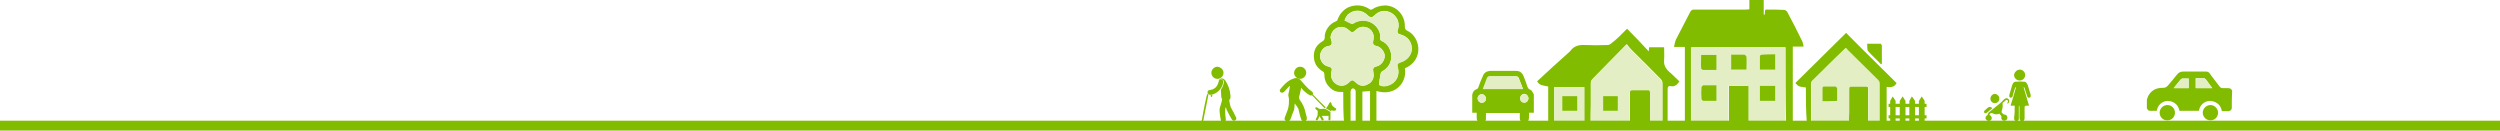
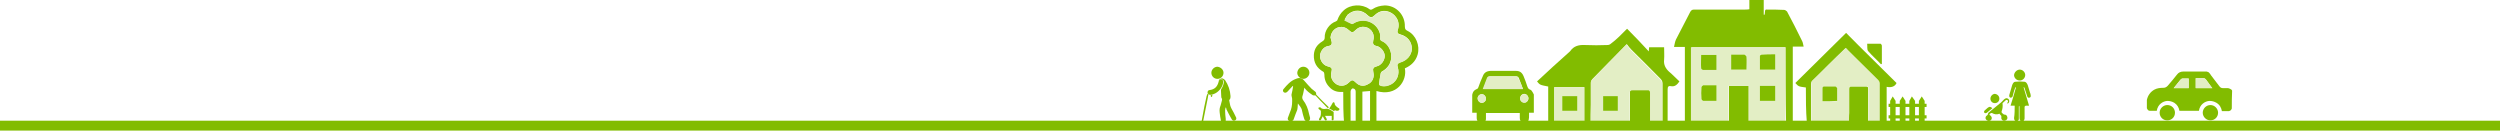
- <svg xmlns="http://www.w3.org/2000/svg" viewBox="382 -10 783 41">
-   <g fill="#82BC00">
-     <path d="M787.5 22.4c0 .5-.1.9-.1 1.4 0 .2-.1.4-.1.6-.4 1-.8 2-1.1 2.9-.1.4-.4.6-.8.7-.7.1-1.3-.5-1-1.2.2-.5.4-1.1.6-1.6.5-1.1.7-2.2.7-3.4v-.5c0-.3 0-.6-.1-.9-.1-.2-.1-.6-.1-.8.2-.9.4-1.7.5-2.6 0 0-.1 0-.1-.1-.4.5-.9.9-1.3 1.4-.2.2-.3.4-.5.5-.3.3-.7.3-1 .1-.3-.2-.4-.7-.1-1 1.1-1.3 2.2-2.6 3.9-3.2 1.2-.5 1.9-.3 2.7.7.7.8 1.4 1.6 2.2 2.4.3.3.7.5 1 .8.3.2.5.5.4.9 0 .1.1.2.2.3 1.2 1.2 2.4 2.5 3.7 3.7l.1.1-.3.3c-.4-.4-.8-.7-1.1-1.1-.9-.9-1.8-1.8-2.7-2.8-.1-.1-.2-.2-.4-.1-.2 0-.5 0-.7-.2-.9-.6-1.7-1.2-2.3-2 0-.1-.1-.1-.1-.2 0 0-.1 0-.1.1-.2.9-.3 1.7-.6 2.6-.1.4 0 .8.2 1.1 1 1.3 1.6 2.8 1.9 4.4.1.4.2.7.3 1.1.1.6-.1 1-.6 1.2-.5.1-1-.1-1.2-.7-.3-.9-.5-1.7-.7-2.6-.1-.9-.8-1.6-1.3-2.3.1 0 .1 0 0 0z" />
-     <path d="M798.1 26.3H796c.2.3.3.6.5.9.1.2.1.4-.1.5-.2.1-.4 0-.5-.2-.2-.3-.4-.7-.6-1.1-.2.4-.4.7-.5 1-.1.2-.3.4-.5.3-.3-.1-.2-.4-.1-.6 0-.1.1-.1.1-.2.5-.6.4-1.4.4-2.1 0-.1-.1-.2-.2-.3-.2-.1-.4-.3-.5-.4-.1-.1-.1-.3 0-.4 0-.1.3 0 .4-.1h.1c.4.5 1 .6 1.6.5 1-.2 1.7.4 2.5.9.1 0 .1.2.1.2v2.1c0 .2-.1.4-.3.4-.3 0-.4-.2-.3-.4v-1zm-8.9-15.4c1 0 1.9.8 1.9 1.9 0 1-.9 1.9-1.9 1.9s-1.9-.9-1.9-1.9c.1-1.1.9-1.9 1.9-1.9zm9.6 13.9c-.5-.3-1-.6-1.5-.8l.6-.9c.2-.3.3-.6.5-.9.1-.1.2-.2.3-.2.1 0 .3.2.3.3 0 .7.5 1 1 1.4.2.2.6.2.5.6-.1.3-.4.4-.8.4h-.1c-.4-.2-.6-.2-.8.1z" />
-   </g>
-   <path fill="#82BC00" d="M947.6 17.4c-2.3-.3-2.3-.3-3.3-1.4C949.5 10.8 955 5.5 960.2.3c5.1 5.2 10.5 10.4 15.8 15.7-.5 1.1-1.6 1.5-3.1 1.2v11.1h-25c-.3-3.6-.3-7.2-.3-10.9zm13.5 11.2V17.9c0-.6.2-.9.8-.8h4.6c.5 0 .6.2.6.7v10.9h3.5V16.1c0-.3-.3-.7-.5-1-3.1-3.2-6.3-6.3-9.5-9.4l-.6-.6c-3.4 3.5-6.9 6.9-10.5 10.3-.2.2-.2.6-.3.9v12.4c4.1-.1 7.8-.1 11.9-.1zm10-18.5c-1.3-1.4-2.8-2.7-4-4.1-.4-.5-.2-1.4-.3-2.3h4.2c.1 0 .4.4.4.6V10c-.1.1-.2.1-.3.1z" />
-   <path fill="#E3EEC5" d="M961.1 28.6h-11.8V16.2c0-.3.1-.7.3-.9 3.4-3.4 6.8-6.9 10.5-10.3.3.2.5.4.6.6 3.1 3.1 6.3 6.3 9.5 9.4.3.3.5.6.5 1v12.6h-3.5V17.7c0-.5-.2-.7-.6-.7H962c-.7 0-.8.2-.8.8v7.6c-.1.5-.1 2.8-.1 3.2zm-8.3-6.9h4.6v-4c0-.2-.4-.5-.6-.5-1.1-.1-2.3 0-3.4 0-.5 0-.6.2-.6.7v3.8z" />
-   <path fill="#82BC00" d="M952.8 21.7v-3.9c0-.5.1-.7.6-.7h3.4c.2 0 .5.3.6.5v4c-1.5.1-3 .1-4.6.1zM891.6-1c2.3 2.3 4.5 4.6 6.8 7.1 0-.5.1-.9.1-1.3h4.7c0 1.3.1 2.6 0 3.9-.2 1.6.5 2.8 1.6 3.8 1.1.9 2.1 2 3.2 3-.7 1-1.4 1.7-2.6 1.5-.9-.2-1.1.2-1.1 1.1v10.6h-37.4V17.1c-2.6-.5-2.6-.5-3.5-1.6 3.3-3.1 6.7-6.2 10.2-9.3l.2-.2c1.1-1.6 2.7-2 4.6-1.9 2.4.1 4.8.1 7.1 0 .4 0 .8-.2 1-.4 1.9-1.4 3.4-3 5.1-4.7zm-11.4 29.9h12.3V19c0-.7.2-.9.9-.9 1.5 0 3.1.1 4.6 0 .7 0 .9.3.9.9v9.8h3.8V16c0-.5-.3-1-.6-1.3-3-3.1-6.1-6.1-9.1-9.1-.5-.5-.9-1-1.5-1.8-3.6 3.7-7.1 7.3-10.7 10.9-.3.3-.5.8-.5 1.1v6.9c-.1 1.5-.1 4.8-.1 6.2zm-2 0V17.3h-9.4v11.6h9.4z" />
-   <path fill="#E3EEC5" d="M880.2 28.9V16c0-.4.2-.9.5-1.1 3.4-3.6 6.9-7.1 10.7-10.9.6.7 1 1.3 1.5 1.8l9.1 9.1c.3.3.6.9.6 1.3V29h-3.8v-9.8c0-.7-.2-1-.9-.9h-4.6c-.7 0-.9.2-.9.9v9.9c-3.9-.2-7.8-.2-12.2-.2zm8.5-4.2v-4.6h-4.6v4.6h4.6zm-10.5 4.2h-9.4V17.3h9.4v11.6zm-6.9-4.2h4.7v-4.6h-4.7v4.6z" />
-   <path fill="#82BC00" d="M888.7 24.7h-4.6v-4.6h4.6v4.6zm-17.4 0v-4.6h4.7v4.6h-4.7zm38.4 3.5V4.7h-3.4c.2-.9.3-1.6.6-2.3l4.5-8.7c.3-.5.6-.7 1.2-.7h15.8c.5 0 1 0 1.5-.1V-10h4.5v4.6h.3c0-.3.1-.7.1-1 0-.5.2-.7.7-.6 1.8 0 3.5 0 5.3.1.3 0 .7.3.9.5 1.6 3 3.2 6.1 4.7 9.2.3.5.3 1.1.5 1.8h-3.4v23.5c-11.3.1-22.5.1-33.8.1zm31.5-23.4h-29.4v23.3h11.7V16.9h6.3v11.3h11.6c-.2-7.2-.2-16.3-.2-23.4z" />
-   <path fill="#E3EEC5" d="M941.2 4.8v23.4h-11.6V16.9h-6.3v11.2h-11.7V4.8h29.6zm-8 16.8h4.8v-4.7h-4.8v4.7zM938 7h-4.3c-.2 0-.5.3-.5.4v4.3h4.8V7zm-13.8 4.8h4.8V7.7c0-.2-.4-.6-.7-.6-1.4-.1-2.7 0-4.1 0v4.7zm-4.6.1V7.2h-4.8v4.2c0 .2.4.5.6.5h4.2zm0 9.7v-4.9h-4.2c-.2 0-.5.4-.5.6-.1 1.2-.1 2.5 0 3.7 0 .2.4.6.6.6 1.3.1 2.7 0 4.1 0z" />
-   <path fill="#82BC00" d="M933.2 21.6v-4.7h4.8v4.7h-4.8zM938 7v4.8h-4.8V7.5c0-.1.3-.4.5-.4 1.4-.1 2.8-.1 4.3-.1zm-13.8 4.8V7.1h4.1c.2 0 .6.4.7.6.1 1.3 0 2.7 0 4.1h-4.8zm-4.6.1h-4.2c-.2 0-.6-.3-.6-.5-.1-1.4 0-2.8 0-4.2h4.8v4.7zm0 9.7h-4.1c-.2 0-.6-.4-.6-.6-.1-1.2-.1-2.5 0-3.7 0-.2.4-.5.5-.6h4.2v4.9zm-76.5 3.7v-5.6c0-.1.1-.3.1-.4.2-.7.6-1.1 1.3-1.4.3-.1.4-.2.5-.5.4-1.2.9-2.4 1.4-3.5.4-1.1 1.1-1.6 2.4-1.7h8c1.2 0 1.9.5 2.4 1.7.4 1 .8 2 1.1 3 .2.5.3 1 1 1.2.1 0 .3.2.4.3.3.4.5.8.7 1.2v5.7h-1.5v.9c0 .4 0 .8-.1 1.2-.1.9-1.1 1.4-1.9 1-.7-.3-.9-.8-.9-1.5v-1.5h-10.6v1.9c0 .6-.4 1-1 1.2-.5.2-1 .1-1.4-.3-.4-.4-.5-.8-.5-1.4v-1.5h-1.4zm15.9-7.4c-.4-1.1-.8-2.2-1.2-3.2-.2-.6-.4-.8-1.1-.8h-7.8c-.7 0-.9.1-1.1.8-.4 1-.7 1.9-1.1 2.9 0 .1-.1.2-.1.3H859zm-12.9 4.3c.7 0 1.3-.6 1.3-1.3 0-.7-.6-1.4-1.3-1.4-.7 0-1.3.6-1.3 1.3 0 .7.6 1.4 1.3 1.4zm14.6-1.4c0-.7-.6-1.4-1.3-1.4-.7 0-1.3.6-1.3 1.4 0 .7.6 1.3 1.3 1.3.7.1 1.3-.6 1.3-1.3z" />
-   <path fill="#E3EEC5" d="M859 17.9h-12.6c0-.1.1-.2.1-.3.4-1 .7-1.9 1.1-2.9.2-.6.4-.8 1.1-.8h7.8c.7 0 .9.1 1.1.8.6 1 1 2.1 1.4 3.2zm-12.9 4.3c-.7 0-1.3-.6-1.3-1.4 0-.7.6-1.3 1.3-1.3.7 0 1.3.6 1.3 1.4.1.7-.6 1.3-1.3 1.3zm14.6-1.4c0 .7-.6 1.4-1.3 1.4-.7 0-1.3-.6-1.3-1.3 0-.7.6-1.4 1.3-1.4.7-.1 1.3.6 1.3 1.3z" />
-   <path fill="#82BC00" d="M1081 24c-.2.6-.7.9-1.3.8h-1.8c-.2-1.1-.7-2-1.7-2.6-.7-.4-1.4-.6-2.2-.6-1.4.1-3 1.1-3.3 3.1h-6.1c-.2-1.1-.7-1.9-1.6-2.5-.7-.4-1.4-.6-2.2-.6-1.4.1-3 1.1-3.3 3.1h-2.2c-.5 0-.7-.4-.9-.8v-2.6c.3-1.4 1.1-2.5 2.3-3.2.9-.5 1.9-.6 2.9-.6.5 0 .9-.2 1.3-.6 1-1.2 2-2.3 2.9-3.5.5-.7 1.2-1 2.1-1h7.2c.4.1.7.2.9.5.2.2.3.4.5.7.9 1.1 1.7 2.3 2.6 3.4.3.4.6.6 1.1.6h1.6c.6 0 1.1.2 1.3.8-.1 1.9-.1 3.8-.1 5.6zm-6.2-6.5c-.6-.9-1.3-1.7-1.9-2.6-.2-.2-.4-.4-.7-.4h-2.5v3.1h5.2s0-.1-.1-.1zm-7.3-2.7v-.2h-1.9c-.3 0-.5.2-.7.4-.7.9-1.4 1.7-2.1 2.6h4.7v-2.8z" />
-   <path fill="#E3EEC5" d="M1074.9 17.6c0-.1-.1-.1-.1-.1-.6-.9-1.3-1.7-1.9-2.6-.2-.2-.4-.4-.7-.4h-2.5v3.1h5.2zm-7.4 0v-3h-1.9c-.3 0-.5.2-.7.4-.7.9-1.4 1.7-2.1 2.6h4.7z" />
-   <path fill="#82BC00" d="M1060.8 27.7c1.3 0 2.4-1 2.4-2.4 0-1.3-1-2.4-2.4-2.4-1.3 0-2.4 1.1-2.4 2.4 0 1.3 1 2.4 2.4 2.4zm13.5 0c1.3 0 2.4-1 2.4-2.4 0-1.3-1.1-2.4-2.4-2.4s-2.4 1.1-2.4 2.4 1.1 2.4 2.4 2.4zm-61.3-4.6h-1.3c.6-1.9 1.2-3.8 1.7-5.7 0 0-.1 0-.1-.1-.1.1-.2.2-.2.3-.3.8-.5 1.6-.7 2.4 0 .1-.1.2-.1.3-.1.2-.4.3-.6.3-.2 0-.4-.3-.4-.5v-.3c.3-1 .6-2 .9-3.1.2-.5.4-1.1 1.1-1.1.9-.1 1.8-.1 2.7 0 .6 0 .9.6 1.1 1.1.2.8.5 1.5.7 2.3.1.3.2.5.2.8.1.4 0 .7-.4.8-.3.1-.6-.1-.7-.5-.3-.8-.5-1.7-.8-2.5 0-.1-.1-.2-.2-.3 0 0-.1 0-.1.1.6 1.9 1.1 3.8 1.7 5.7h-1s-.4.1-.4.4v3.6c0 .2-.1.4-.2.6-.1.3-.4.3-.7.3s-.5-.2-.6-.5c0-.2-.1-.3-.1-.5v-3.6c0-.1-.1-.2-.1-.3 0 .1-.1.2-.1.3v4c-.1.3-.3.5-.7.6-.3 0-.6-.2-.7-.5 0-.1-.1-.3-.1-.5.2-1.3.2-2.6.2-3.9zm-4.2 3.2c-.2-.2-.4-.5-.6-.7-.8.4-1.6.2-2.3-.2-.2-.1-.8.2-.8.5 0 .1.1.2.2.2.4.3.6.7.5 1.1-.1.4-.5.7-.9.7s-.8-.3-1-.7c-.1-.4 0-.8.5-1.1.1-.1.2-.2.2-.3 0-.2.1-.3.2-.5 1.3-1 2.5-2.1 3.8-3.1.3-.2.5-.5.8-.8.2-.2.4-.4.6-.5.4-.3.9-.1 1.2.3.2.4.1 1-.3 1.2h-.2s-.1-.2 0-.2c0-.1.2-.2.2-.3 0-.2 0-.4-.1-.5s-.4-.1-.5-.1c-.4.3-.7.7-1.1 1v.2c.1.8 0 1.6-.3 2.4v.3c.1.2.3.3.4.4.2.2.3.3.6.3.4 0 .7.3.8.8.1.4-.1.8-.5 1s-.8.2-1.1-.1-.4-.7-.2-1.1c-.2 0-.2-.1-.1-.2zm-.6-5.4c0 .8-.6 1.4-1.4 1.4s-1.4-.6-1.4-1.4.7-1.5 1.4-1.5c.8.1 1.4.7 1.4 1.5zm6.4-9.1c.9 0 1.7.8 1.7 1.7 0 .9-.8 1.8-1.8 1.7-.9 0-1.7-.8-1.7-1.7.1-.9.9-1.7 1.8-1.7zm-8.6 12.1c-.6.5-1.1.9-1.7 1.4-.3.2-.6.2-.8 0s-.1-.5.1-.7c.3-.3.6-.5.9-.8.6-.5 1-.4 1.5.1zm-203.3-5.1h-.8c-1.4 0-2.6-.5-3.5-1.5-1.1-1.1-1.6-2.4-1.6-3.9 0-.3-.1-.8-.3-.9-2.1-1.2-3.1-2.9-3-5.3.1-1.9 1-3.2 2.6-4.2.5-.3.8-.6.8-1.2-.1-2.2 1.5-4.4 3.5-5.1.2-.1.5-.3.5-.5.4-1.1 1-2.1 1.9-2.9 2.1-2 5.8-2.1 8-.5.4.3.6.3 1 .1 1.2-.8 2.4-1.1 3.9-1.2 3.6 0 6.4 3 6.3 6.6 0 .9.3 1.1.9 1.4 2.6 1.3 3.9 4.6 3.1 7.4-.6 2.1-2.1 3.5-4 4.3.8 3.9-2.6 9-8.9 7.1v10.4h-2V18.5c-.8.1-1.6.1-2.4.2v10.2h-2.1V18.7c0-.7-.4-.9-.8-1-.4-.1-.8.5-.8 1v10.2h-2c-.3-3.2-.3-6.6-.3-10.1zm-3.7-16c.3.9 0 1.5-.9 1.6-1.3.2-2.1 1.1-2.5 2.2-.6 1.6.5 3.8 2.3 4.2 1.2.3 1.4.6 1.1 1.8-.4 1.4.2 2.9 1.6 3.8 1.2.7 2.7.6 3.8-.5 1-1 1.3-1 2.3 0 .9.9 2.1 1.2 3.3.7 1.2-.5 2-1.3 2.2-2.6.1-.5 0-1-.1-1.6-.2-.9.1-1.4 1-1.6 1.5-.3 2.6-1.9 2.6-3.3 0-1.3-1.3-2.9-2.6-3.1-1-.2-1.2-.7-1-1.7.7-2.5-1.2-4.4-3.3-4.3-.8 0-1.6.4-2.2 1-.9.9-1.2.9-2.2 0-1.1-1-2.3-1.2-3.6-.7-1.2.5-2 1.7-2.1 3.1.1.4.2.7.3 1zm6.3-5.4c.2.1.5 0 .6-.1 2.5-1.6 5.9-1 7.6 1.6.6.9.9 1.9.8 2.9-.1.6.1.9.7 1.1 2.5 1.2 3.6 4.9 2 7.5-.6.9-1.3 1.5-2.2 2-.2.1-.4.5-.4.8-.2 1-.4 2.1-.5 3.3.9.7 2.5.6 3.9-.2 1.8-1 2.6-3.2 2-5.2-.3-.9-.1-1.3.8-1.6 2.1-.6 3.5-2.3 3.6-4.2 0-2.3-1.4-3.9-3.5-4.5-.9-.2-1.2-.6-.9-1.5.9-2.7-.8-5.2-3.4-5.8-1.5-.3-2.8.2-3.9 1.3-.7.7-1.3.8-2.1 0-1.9-1.9-4.3-1.9-6.2-.3-.1.1-.2.1-.2.2-.3.4-.6.9-.8 1.3.7.7 1.4 1.1 2.1 1.4z" />
-   <path fill="#E3EEC5" d="M798.8 1.8c.1.3.1.7.2 1 .3.9 0 1.5-.9 1.6-1.3.2-2.1 1.1-2.5 2.2-.6 1.6.5 3.8 2.3 4.2 1.2.3 1.4.6 1.1 1.8-.4 1.4.2 2.9 1.6 3.8 1.2.7 2.7.6 3.8-.5 1-1 1.3-1 2.3 0 .9.9 2.1 1.2 3.3.7 1.2-.5 2-1.3 2.2-2.6.1-.5 0-1-.1-1.6-.2-.9.1-1.4 1-1.6 1.5-.3 2.6-1.9 2.6-3.3 0-1.3-1.3-2.9-2.6-3.1-1-.2-1.2-.7-1-1.7.7-2.5-1.2-4.4-3.3-4.3-.8 0-1.6.4-2.2 1-.9.9-1.2.9-2.2 0-1.1-1-2.3-1.2-3.6-.7-1.2.6-2 1.8-2 3.1z" />
-   <path fill="#E3EEC5" d="M803-3.6c.8.4 1.5.8 2.3 1.1.2.1.5 0 .6-.1 2.5-1.6 5.9-1 7.6 1.6.6.9.9 1.9.8 2.9-.1.6.1.9.7 1.1 2.5 1.2 3.6 4.9 2 7.5-.6.9-1.3 1.5-2.2 2-.2.1-.4.5-.4.8-.2 1-.4 2.1-.5 3.3.9.7 2.5.6 3.9-.2 1.8-1 2.6-3.2 2-5.2-.3-.9-.1-1.3.8-1.6 2.1-.6 3.5-2.3 3.6-4.2 0-2.3-1.4-3.9-3.5-4.5-.9-.2-1.2-.6-.9-1.5.9-2.7-.8-5.2-3.4-5.8-1.5-.3-2.8.2-3.9 1.3-.7.7-1.3.8-2.1 0-1.9-1.9-4.3-1.9-6.2-.3-.1.1-.2.1-.2.2-.4.7-.6 1.1-1 1.6z" />
-   <g fill="#82BC00">
-     <path d="M765.9 23.6c-.1.3-.2.7-.2 1 0 .9.1 1.8.2 2.6v.3c.1.4-.2.8-.6.9-.4.1-.8-.2-.9-.6-.2-.9-.3-1.7-.4-2.6-.1-.8 0-1.5.3-2.2.1-.4.2-.7.3-1.1s.3-.8 0-1.2c-.1-.1-.1-.3-.1-.4 0-.7-.1-1.4-.1-2.1 0-.1.1-.2.1-.3.4-.6.7-1.3.8-2.1.1-.5-.2-.8-.6-.9s-.8.1-1 .5v.2c-.1-.6.6-1.2 1.3-1 .2.1.5.3.7.5 1 1.5 1.6 3.2 1.7 5 0 .4 0 .8-.3 1.1-.1.1-.1.2-.1.3l.3 1.5c.1.3.2.7.4 1 .5.9 1 1.8 1.4 2.7.3.5 0 1-.5 1.1-.3.1-.6-.1-.8-.4-.6-1.1-1.2-2.1-1.7-3.2 0-.1 0-.4-.2-.6.1 0 0 0 0 0zm-.7-10.8c0 1-.8 1.9-1.9 1.9-1.1 0-1.9-.9-1.9-1.9s.9-1.9 1.9-1.9c1 .1 1.9.9 1.9 1.9z" />
-     <path d="M761.1 19.7c-.5 0-.8-.3-.9-.7 0-.4.2-.8.7-.8 1.5-.2 2.4-1 2.8-2.7.1-.4.3-.6.7-.6s.6.2.7.5v.3c-.1 1.6-1.5 3.3-3.1 3.8-.2.1-.5.2-.9.2z" />
-     <path d="M760.2 19.3l.2.2.1.1c-.1.4-.2.7-.2 1l-1.5 7.5v.2c-.1.1-.2.1-.3.2-.1-.1-.2-.2-.2-.3.1-.6.2-1.1.3-1.6.4-2.2.8-4.4 1.3-6.5.1-.3.2-.5.3-.8zm1 .5c.1 0 .3 0 .5-.1 0 .2 0 .4-.1.6-.1.2-.3 0-.4-.2v-.3z" />
-   </g>
-   <g fill="#82BC00">
-     <path d="M975.7 28.4v-6.8l-.9-1.4-.8 1.4v6.8m4.8 0v-6.8l-.9-1.4-.9 1.4v6.8m4.8 0v-6.8l-1-1.4-.8 1.4v6.8m4.8 0v-6.8l-.9-1.4-.9 1.4v6.8" />
-     <path d="M973.5 22.5h11.9v1h-11.9zm0 3.6h11.9v1h-11.9z" />
-   </g>
-   <path fill="#82BC00" d="M378 27.8h791v3.1H378z" />
+ <svg xmlns="http://www.w3.org/2000/svg" id="Layer_1" viewBox="0 0 783 41">
+   <style>.st0{fill:#82BC00;} .st1{fill:#E3EEC5;}</style>
+   <path class="st0" d="M406.5 32.4c0 .5-.1.9-.1 1.4 0 .2-.1.4-.1.6-.4 1-.8 2-1.1 2.9-.1.4-.4.6-.8.7-.7.1-1.3-.5-1-1.2.2-.5.4-1.1.6-1.6.5-1.1.7-2.2.7-3.4v-.5c0-.3 0-.6-.1-.9-.1-.2-.1-.6-.1-.8.2-.9.4-1.7.5-2.6 0 0-.1 0-.1-.1-.4.5-.9.9-1.3 1.4-.2.2-.3.4-.5.5-.3.3-.7.3-1 .1-.3-.2-.4-.7-.1-1 1.1-1.3 2.2-2.6 3.9-3.2 1.2-.5 1.9-.3 2.7.7.7.8 1.4 1.6 2.2 2.4.3.3.7.5 1 .8.3.2.5.5.4.9 0 .1.1.2.2.3 1.2 1.2 2.4 2.5 3.7 3.7l.1.1-.3.3c-.4-.4-.8-.7-1.1-1.1-.9-.9-1.8-1.8-2.7-2.8-.1-.1-.2-.2-.4-.1-.2 0-.5 0-.7-.2-.9-.6-1.7-1.2-2.3-2 0-.1-.1-.1-.1-.2 0 0-.1 0-.1.1-.2.9-.3 1.7-.6 2.6-.1.4 0 .8.2 1.1 1 1.3 1.6 2.8 1.9 4.4.1.4.2.7.3 1.1.1.6-.1 1-.6 1.2-.5.1-1-.1-1.2-.7-.3-.9-.5-1.7-.7-2.6-.1-.9-.8-1.6-1.3-2.3.1 0 .1 0 0 0z" />
+   <path class="st0" d="M417.1 36.3H415c.2.3.3.6.5.9.1.2.1.4-.1.5-.2.1-.4 0-.5-.2-.2-.3-.4-.7-.6-1.1-.2.4-.4.7-.5 1-.1.2-.3.4-.5.3-.3-.1-.2-.4-.1-.6 0-.1.1-.1.1-.2.5-.6.4-1.4.4-2.1 0-.1-.1-.2-.2-.3-.2-.1-.4-.3-.5-.4-.1-.1-.1-.3 0-.4 0-.1.3 0 .4-.1h.1c.4.5 1 .6 1.6.5 1-.2 1.7.4 2.5.9.1 0 .1.2.1.2v2.1c0 .2-.1.4-.3.4-.3 0-.4-.2-.3-.4v-1zm-8.9-15.4c1 0 1.9.8 1.9 1.9 0 1-.9 1.9-1.9 1.9-1 0-1.9-.9-1.9-1.9.1-1.1.9-1.9 1.9-1.9zm9.6 13.9c-.5-.3-1-.6-1.5-.8l.6-.9c.2-.3.3-.6.5-.9.1-.1.2-.2.3-.2.1 0 .3.2.3.3 0 .7.5 1 1 1.4.2.2.6.2.5.6-.1.3-.4.4-.8.4h-.1c-.4-.2-.6-.2-.8.1zm147.8-7.4c-2.3-.3-2.3-.3-3.3-1.4 5.2-5.2 10.7-10.5 15.9-15.7 5.1 5.2 10.5 10.4 15.8 15.7-.5 1.1-1.6 1.5-3.1 1.2v11.1h-25c-.3-3.6-.3-7.2-.3-10.9zm13.5 11.2V27.9c0-.6.2-.9.8-.8h4.6c.5 0 .6.2.6.7v10.9h3.5V26.1c0-.3-.3-.7-.5-1-3.1-3.2-6.3-6.3-9.5-9.4l-.6-.6c-3.4 3.5-6.9 6.9-10.5 10.3-.2.2-.2.6-.3.9v12.4c4.1-.1 7.8-.1 11.9-.1zm10-18.5c-1.3-1.4-2.8-2.7-4-4.1-.4-.5-.2-1.4-.3-2.3h4.2c.1 0 .4.4.4.6V20c-.1.1-.2.1-.3.1z" />
+   <path class="st1" d="M579.1 38.6h-11.8V26.2c0-.3.1-.7.3-.9 3.4-3.4 6.8-6.9 10.5-10.3.3.2.5.4.6.6 3.1 3.1 6.3 6.3 9.5 9.4.3.3.5.6.5 1v12.6h-3.5V27.7c0-.5-.2-.7-.6-.7H580c-.7 0-.8.2-.8.8v7.6c-.1.5-.1 2.8-.1 3.2zm-8.3-6.9h4.6v-4c0-.2-.4-.5-.6-.5-1.1-.1-2.3 0-3.4 0-.5 0-.6.2-.6.7v3.8z" />
+   <path class="st0" d="M570.8 31.7v-3.9c0-.5.1-.7.6-.7h3.4c.2 0 .5.3.6.5v4c-1.5.1-3 .1-4.6.1zM509.6 9c2.3 2.3 4.5 4.6 6.8 7.1 0-.5.1-.9.1-1.3h4.7c0 1.3.1 2.6 0 3.9-.2 1.6.5 2.8 1.6 3.8 1.1.9 2.1 2 3.2 3-.7 1-1.4 1.7-2.6 1.5-.9-.2-1.1.2-1.1 1.1v10.6h-37.4V27.1c-2.6-.5-2.6-.5-3.5-1.6 3.3-3.1 6.7-6.2 10.2-9.3l.2-.2c1.1-1.6 2.7-2 4.6-1.9 2.4.1 4.8.1 7.1 0 .4 0 .8-.2 1-.4 1.9-1.4 3.4-3 5.1-4.7zm-11.4 29.9h12.3V29c0-.7.2-.9.9-.9 1.5 0 3.1.1 4.6 0 .7 0 .9.3.9.9v9.8h3.8V26c0-.5-.3-1-.6-1.3-3-3.1-6.1-6.1-9.1-9.1-.5-.5-.9-1-1.5-1.8-3.6 3.7-7.1 7.3-10.7 10.9-.3.3-.5.8-.5 1.1v6.9c-.1 1.5-.1 4.8-.1 6.2zm-2 0V27.3h-9.4v11.6h9.4z" />
+   <path class="st1" d="M498.2 38.9V26c0-.4.2-.9.5-1.1 3.4-3.6 6.9-7.1 10.7-10.9.6.7 1 1.3 1.5 1.8l9.1 9.1c.3.3.6.9.6 1.3V39h-3.8v-9.8c0-.7-.2-1-.9-.9h-4.6c-.7 0-.9.2-.9.9v9.9c-3.9-.2-7.8-.2-12.2-.2zm8.5-4.2v-4.6h-4.6v4.6h4.6zm-10.5 4.2h-9.4V27.3h9.4v11.6zm-6.9-4.2h4.7v-4.6h-4.7v4.6z" />
+   <path class="st0" d="M506.7 34.7h-4.6v-4.6h4.6v4.6zm-17.4 0v-4.6h4.7v4.6h-4.7zm38.4 3.5V14.7h-3.4c.2-.9.3-1.6.6-2.3l4.5-8.7c.3-.5.6-.7 1.2-.7h15.8c.5 0 1 0 1.5-.1V0h4.5v4.6h.3c0-.3.1-.7.1-1 0-.5.2-.7.7-.6 1.8 0 3.5 0 5.3.1.3 0 .7.3.9.5 1.6 3 3.2 6.1 4.7 9.2.3.5.3 1.1.5 1.8h-3.4v23.5c-11.3.1-22.5.1-33.8.1zm31.5-23.4h-29.4v23.3h11.7V26.9h6.3v11.3h11.6c-.2-7.2-.2-16.3-.2-23.4z" />
+   <path class="st1" d="M559.2 14.8v23.4h-11.6V26.9h-6.3v11.2h-11.7V14.8h29.6zm-8 16.8h4.8v-4.7h-4.8v4.7zM556 17h-4.3c-.2 0-.5.3-.5.4v4.3h4.8V17zm-13.8 4.8h4.8v-4.1c0-.2-.4-.6-.7-.6-1.4-.1-2.7 0-4.1 0v4.7zm-4.6.1v-4.7h-4.8v4.2c0 .2.4.5.6.5h4.2zm0 9.7v-4.9h-4.2c-.2 0-.5.4-.5.6-.1 1.2-.1 2.5 0 3.7 0 .2.4.6.6.6 1.3.1 2.7 0 4.1 0z" />
+   <path class="st0" d="M551.2 31.6v-4.7h4.8v4.7h-4.8zM556 17v4.8h-4.8v-4.3c0-.1.3-.4.5-.4 1.4-.1 2.8-.1 4.3-.1zm-13.8 4.8v-4.7h4.1c.2 0 .6.4.7.6.1 1.3 0 2.7 0 4.1h-4.8zm-4.6.1h-4.2c-.2 0-.6-.3-.6-.5-.1-1.4 0-2.8 0-4.2h4.8v4.7zm0 9.7h-4.1c-.2 0-.6-.4-.6-.6-.1-1.2-.1-2.5 0-3.7 0-.2.4-.5.5-.6h4.2v4.9zm-76.5 3.7v-5.6c0-.1.1-.3.1-.4.2-.7.6-1.1 1.3-1.4.3-.1.4-.2.5-.5.4-1.2.9-2.4 1.4-3.5.4-1.1 1.1-1.6 2.4-1.7h8c1.2 0 1.9.5 2.4 1.7.4 1 .8 2 1.1 3 .2.5.3 1 1 1.2.1 0 .3.2.4.3.3.4.5.8.7 1.2v5.7h-1.5v.9c0 .4 0 .8-.1 1.2-.1.9-1.1 1.4-1.9 1-.7-.3-.9-.8-.9-1.5v-1.5h-10.6v1.9c0 .6-.4 1-1 1.2-.5.2-1 .1-1.4-.3-.4-.4-.5-.8-.5-1.4v-1.5h-1.4zm15.9-7.4c-.4-1.1-.8-2.2-1.2-3.2-.2-.6-.4-.8-1.1-.8h-7.8c-.7 0-.9.1-1.1.8-.4 1-.7 1.9-1.1 2.9 0 .1-.1.2-.1.3H477zm-12.9 4.3c.7 0 1.3-.6 1.3-1.3 0-.7-.6-1.4-1.3-1.4-.7 0-1.3.6-1.3 1.3 0 .7.6 1.4 1.3 1.4zm14.6-1.4c0-.7-.6-1.4-1.3-1.4-.7 0-1.3.6-1.3 1.4 0 .7.6 1.3 1.3 1.3.7.1 1.3-.6 1.3-1.3z" />
+   <path class="st1" d="M477 27.9h-12.6c0-.1.1-.2.1-.3.4-1 .7-1.9 1.1-2.9.2-.6.4-.8 1.1-.8h7.8c.7 0 .9.1 1.1.8.6 1 1 2.1 1.4 3.2zm-12.9 4.3c-.7 0-1.3-.6-1.3-1.4 0-.7.6-1.3 1.3-1.3s1.3.6 1.3 1.4c.1.7-.6 1.3-1.3 1.3zm14.6-1.4c0 .7-.6 1.4-1.3 1.4-.7 0-1.3-.6-1.3-1.3 0-.7.6-1.4 1.3-1.4.7-.1 1.3.6 1.3 1.3z" />
+   <path class="st0" d="M699 34c-.2.6-.7.9-1.3.8h-1.8c-.2-1.1-.7-2-1.7-2.6-.7-.4-1.4-.6-2.2-.6-1.4.1-3 1.1-3.3 3.1h-6.1c-.2-1.1-.7-1.9-1.6-2.5-.7-.4-1.4-.6-2.2-.6-1.4.1-3 1.1-3.3 3.1h-2.2c-.5 0-.7-.4-.9-.8v-2.6c.3-1.4 1.1-2.5 2.3-3.2.9-.5 1.9-.6 2.9-.6.5 0 .9-.2 1.3-.6 1-1.2 2-2.3 2.9-3.5.5-.7 1.2-1 2.1-1h7.2c.4.1.7.2.9.5.2.2.3.4.5.7.9 1.1 1.7 2.3 2.6 3.4.3.4.6.6 1.1.6h1.6s1.1.2 1.3.8c-.1 1.9-.1 3.8-.1 5.6zm-6.2-6.5c-.6-.9-1.3-1.7-1.9-2.6-.2-.2-.4-.4-.7-.4h-2.5v3.1h5.2s0-.1-.1-.1zm-7.3-2.7v-.2h-1.9c-.3 0-.5.2-.7.4-.7.9-1.4 1.7-2.1 2.6h4.7v-2.8z" />
+   <path class="st1" d="M692.9 27.6c0-.1-.1-.1-.1-.1-.6-.9-1.3-1.7-1.9-2.6-.2-.2-.4-.4-.7-.4h-2.5v3.1h5.2zm-7.4 0v-3h-1.9c-.3 0-.5.2-.7.4-.7.9-1.4 1.7-2.1 2.6h4.7z" />
+   <path class="st0" d="M678.8 37.7c1.3 0 2.4-1 2.4-2.4 0-1.3-1-2.4-2.4-2.4-1.3 0-2.4 1.1-2.4 2.4 0 1.3 1 2.4 2.4 2.4zm13.5 0c1.3 0 2.4-1 2.4-2.4 0-1.3-1.1-2.4-2.4-2.4s-2.4 1.1-2.4 2.4 1.1 2.4 2.4 2.4zM631 33.1h-1.3c.6-1.9 1.2-3.8 1.7-5.7 0 0-.1 0-.1-.1-.1.1-.2.2-.2.3-.3.8-.5 1.6-.7 2.4 0 .1-.1.2-.1.3-.1.2-.4.3-.6.3-.2 0-.4-.3-.4-.5v-.3c.3-1 .6-2 .9-3.1.2-.5.4-1.1 1.1-1.1.9-.1 1.8-.1 2.7 0 .6 0 .9.6 1.1 1.1.2.8.5 1.5.7 2.3.1.3.2.5.2.8.1.4 0 .7-.4.8-.3.1-.6-.1-.7-.5-.3-.8-.5-1.7-.8-2.5 0-.1-.1-.2-.2-.3 0 0-.1 0-.1.1.6 1.9 1.1 3.8 1.7 5.7h-1s-.4.1-.4.4v3.6c0 .2-.1.4-.2.6-.1.3-.4.3-.7.3s-.5-.2-.6-.5c0-.2-.1-.3-.1-.5v-3.6c0-.1-.1-.2-.1-.3 0 .1-.1.2-.1.3v4c-.1.3-.3.5-.7.6-.3 0-.6-.2-.7-.5 0-.1-.1-.3-.1-.5.2-1.3.2-2.6.2-3.9zm-4.2 3.2c-.2-.2-.4-.5-.6-.7-.8.4-1.6.2-2.3-.2-.2-.1-.8.2-.8.5 0 .1.1.2.2.2.4.3.6.7.5 1.1-.1.4-.5.7-.9.7s-.8-.3-1-.7c-.1-.4 0-.8.5-1.1.1-.1.2-.2.2-.3 0-.2.1-.3.2-.5 1.3-1 2.5-2.1 3.8-3.1.3-.2.5-.5.8-.8.2-.2.4-.4.6-.5.4-.3.9-.1 1.2.3.2.4.1 1-.3 1.2h-.2s-.1-.2 0-.2c0-.1.2-.2.2-.3 0-.2 0-.4-.1-.5-.1-.1-.4-.1-.5-.1-.4.3-.7.7-1.1 1v.2c.1.8 0 1.6-.3 2.4v.3c.1.2.3.3.4.4.2.2.3.3.6.3.4 0 .7.3.8.8.1.4-.1.8-.5 1s-.8.2-1.1-.1-.4-.7-.2-1.1c-.2 0-.2-.1-.1-.2zm-.6-5.4c0 .8-.6 1.4-1.4 1.4s-1.4-.6-1.4-1.4.7-1.5 1.4-1.5c.8.1 1.4.7 1.4 1.5zm6.4-9.1c.9 0 1.7.8 1.7 1.7 0 .9-.8 1.8-1.8 1.7-.9 0-1.7-.8-1.7-1.7.1-.9.9-1.7 1.8-1.7zM624 33.9c-.6.5-1.1.9-1.7 1.4-.3.2-.6.2-.8 0s-.1-.5.1-.7c.3-.3.6-.5.9-.8.6-.5 1-.4 1.5.1zm-203.3-5.1h-.8c-1.4 0-2.6-.5-3.5-1.5-1.1-1.1-1.6-2.4-1.6-3.9 0-.3-.1-.8-.3-.9-2.1-1.2-3.1-2.9-3-5.3.1-1.9 1-3.2 2.6-4.2.5-.3.8-.6.8-1.2-.1-2.2 1.5-4.4 3.5-5.1.2-.1.5-.3.5-.5.4-1.1 1-2.1 1.9-2.9 2.1-2 5.8-2.1 8-.5.4.3.6.3 1 .1 1.2-.8 2.4-1.1 3.9-1.2 3.6 0 6.4 3 6.3 6.6 0 .9.3 1.1.9 1.4 2.6 1.3 3.9 4.6 3.1 7.4-.6 2.1-2.1 3.5-4 4.3.8 3.9-2.6 9-8.9 7.1v10.4h-2V28.5c-.8.1-1.6.1-2.4.2v10.2h-2.1V28.7c0-.7-.4-.9-.8-1-.4-.1-.8.5-.8 1v10.2h-2c-.3-3.2-.3-6.6-.3-10.1zm-3.7-16c.3.9 0 1.5-.9 1.6-1.3.2-2.1 1.1-2.5 2.2-.6 1.6.5 3.8 2.3 4.2 1.2.3 1.4.6 1.1 1.8-.4 1.4.2 2.9 1.6 3.8 1.2.7 2.7.6 3.8-.5 1-1 1.3-1 2.3 0 .9.9 2.1 1.2 3.3.7 1.2-.5 2-1.3 2.2-2.6.1-.5 0-1-.1-1.6-.2-.9.1-1.4 1-1.6 1.5-.3 2.6-1.9 2.6-3.3 0-1.3-1.3-2.9-2.6-3.1-1-.2-1.2-.7-1-1.7.7-2.5-1.2-4.4-3.3-4.3-.8 0-1.6.4-2.2 1-.9.9-1.2.9-2.2 0-1.1-1-2.3-1.2-3.6-.7-1.2.5-2 1.7-2.1 3.1.1.4.2.7.3 1zm6.3-5.4c.2.1.5 0 .6-.1 2.5-1.6 5.9-1 7.6 1.6.6.9.9 1.9.8 2.9-.1.6.1.9.7 1.1 2.5 1.2 3.6 4.9 2 7.5-.6.9-1.3 1.5-2.2 2-.2.1-.4.5-.4.8-.2 1-.4 2.1-.5 3.3.9.7 2.5.6 3.9-.2 1.8-1 2.6-3.2 2-5.2-.3-.9-.1-1.3.8-1.6 2.1-.6 3.5-2.3 3.6-4.2 0-2.3-1.4-3.9-3.5-4.5-.9-.2-1.2-.6-.9-1.5.9-2.7-.8-5.2-3.4-5.8-1.5-.3-2.8.2-3.9 1.3-.7.7-1.3.8-2.1 0-1.9-1.9-4.3-1.9-6.2-.3-.1.1-.2.1-.2.2-.3.4-.6.9-.8 1.3.7.7 1.4 1.1 2.1 1.4z" />
+   <path class="st1" d="M416.8 11.8c.1.3.1.7.2 1 .3.9 0 1.5-.9 1.6-1.3.2-2.1 1.1-2.5 2.2-.6 1.6.5 3.8 2.3 4.2 1.2.3 1.4.6 1.1 1.8-.4 1.4.2 2.9 1.6 3.8 1.2.7 2.7.6 3.8-.5 1-1 1.3-1 2.3 0 .9.9 2.1 1.2 3.3.7 1.2-.5 2-1.3 2.2-2.6.1-.5 0-1-.1-1.6-.2-.9.1-1.4 1-1.6 1.5-.3 2.6-1.9 2.6-3.3 0-1.3-1.3-2.9-2.6-3.1-1-.2-1.2-.7-1-1.7.7-2.5-1.2-4.4-3.3-4.3-.8 0-1.6.4-2.2 1-.9.9-1.2.9-2.2 0-1.1-1-2.3-1.2-3.6-.7-1.2.6-2 1.8-2 3.1z" />
+   <path class="st1" d="M421 6.4c.8.4 1.5.8 2.3 1.1.2.1.5 0 .6-.1 2.5-1.6 5.9-1 7.6 1.6.6.9.9 1.9.8 2.9-.1.6.1.9.7 1.1 2.5 1.2 3.6 4.9 2 7.5-.6.9-1.3 1.5-2.2 2-.2.1-.4.5-.4.8-.2 1-.4 2.1-.5 3.3.9.7 2.5.6 3.9-.2 1.8-1 2.6-3.2 2-5.2-.3-.9-.1-1.3.8-1.6 2.1-.6 3.5-2.3 3.6-4.2 0-2.3-1.4-3.9-3.5-4.5-.9-.2-1.2-.6-.9-1.5.9-2.7-.8-5.2-3.4-5.8-1.5-.3-2.8.2-3.9 1.3-.7.7-1.3.8-2.1 0-1.9-1.9-4.3-1.9-6.2-.3-.1.1-.2.1-.2.2-.4.7-.6 1.1-1 1.6z" />
+   <path class="st0" d="M383.9 33.6c-.1.3-.2.7-.2 1 0 .9.1 1.8.2 2.6v.3c.1.4-.2.8-.6.9-.4.1-.8-.2-.9-.6-.2-.9-.3-1.7-.4-2.6-.1-.8 0-1.5.3-2.2.1-.4.2-.7.3-1.1s.3-.8 0-1.2c-.1-.1-.1-.3-.1-.4 0-.7-.1-1.4-.1-2.1 0-.1.1-.2.1-.3.4-.6.7-1.3.8-2.1.1-.5-.2-.8-.6-.9-.4-.1-.8.1-1 .5v.2c-.1-.6.6-1.2 1.3-1 .2.1.5.3.7.5 1 1.5 1.6 3.2 1.7 5 0 .4 0 .8-.3 1.1-.1.1-.1.2-.1.3l.3 1.5c.1.3.2.7.4 1 .5.9 1 1.8 1.4 2.7.3.5 0 1-.5 1.1-.3.1-.6-.1-.8-.4-.6-1.1-1.2-2.1-1.7-3.2 0-.1 0-.4-.2-.6.1 0 0 0 0 0zm-.7-10.8c0 1-.8 1.9-1.9 1.9s-1.9-.9-1.9-1.9.9-1.9 1.9-1.9c1 .1 1.9.9 1.9 1.9z" />
+   <path class="st0" d="M379.1 29.7c-.5 0-.8-.3-.9-.7 0-.4.2-.8.7-.8 1.5-.2 2.4-1 2.8-2.7.1-.4.3-.6.7-.6.4 0 .6.2.7.5v.3c-.1 1.6-1.5 3.3-3.1 3.8-.2.1-.5.2-.9.2zm-.9-.4l.2.2.1.1c-.1.4-.2.7-.2 1l-1.5 7.5v.2c-.1.1-.2.1-.3.2-.1-.1-.2-.2-.2-.3.1-.6.2-1.1.3-1.6.4-2.2.8-4.4 1.3-6.5.1-.3.2-.5.3-.8zm1 .5c.1 0 .3 0 .5-.1 0 .2 0 .4-.1.6-.1.2-.3 0-.4-.2v-.3zm214.5 8.6v-6.8l-.9-1.4-.8 1.4v6.8zm3.1 0v-6.8l-.9-1.4-.9 1.4v6.8zm3 0v-6.8l-1-1.4-.8 1.4v6.8zm3 0v-6.8l-.9-1.4-.9 1.4v6.8z" />
+   <path class="st0" d="M591.5 32.5h11.9v1h-11.9zm0 3.6h11.9v1h-11.9zM-4 37.8h791v3.1H-4z" />
</svg>
